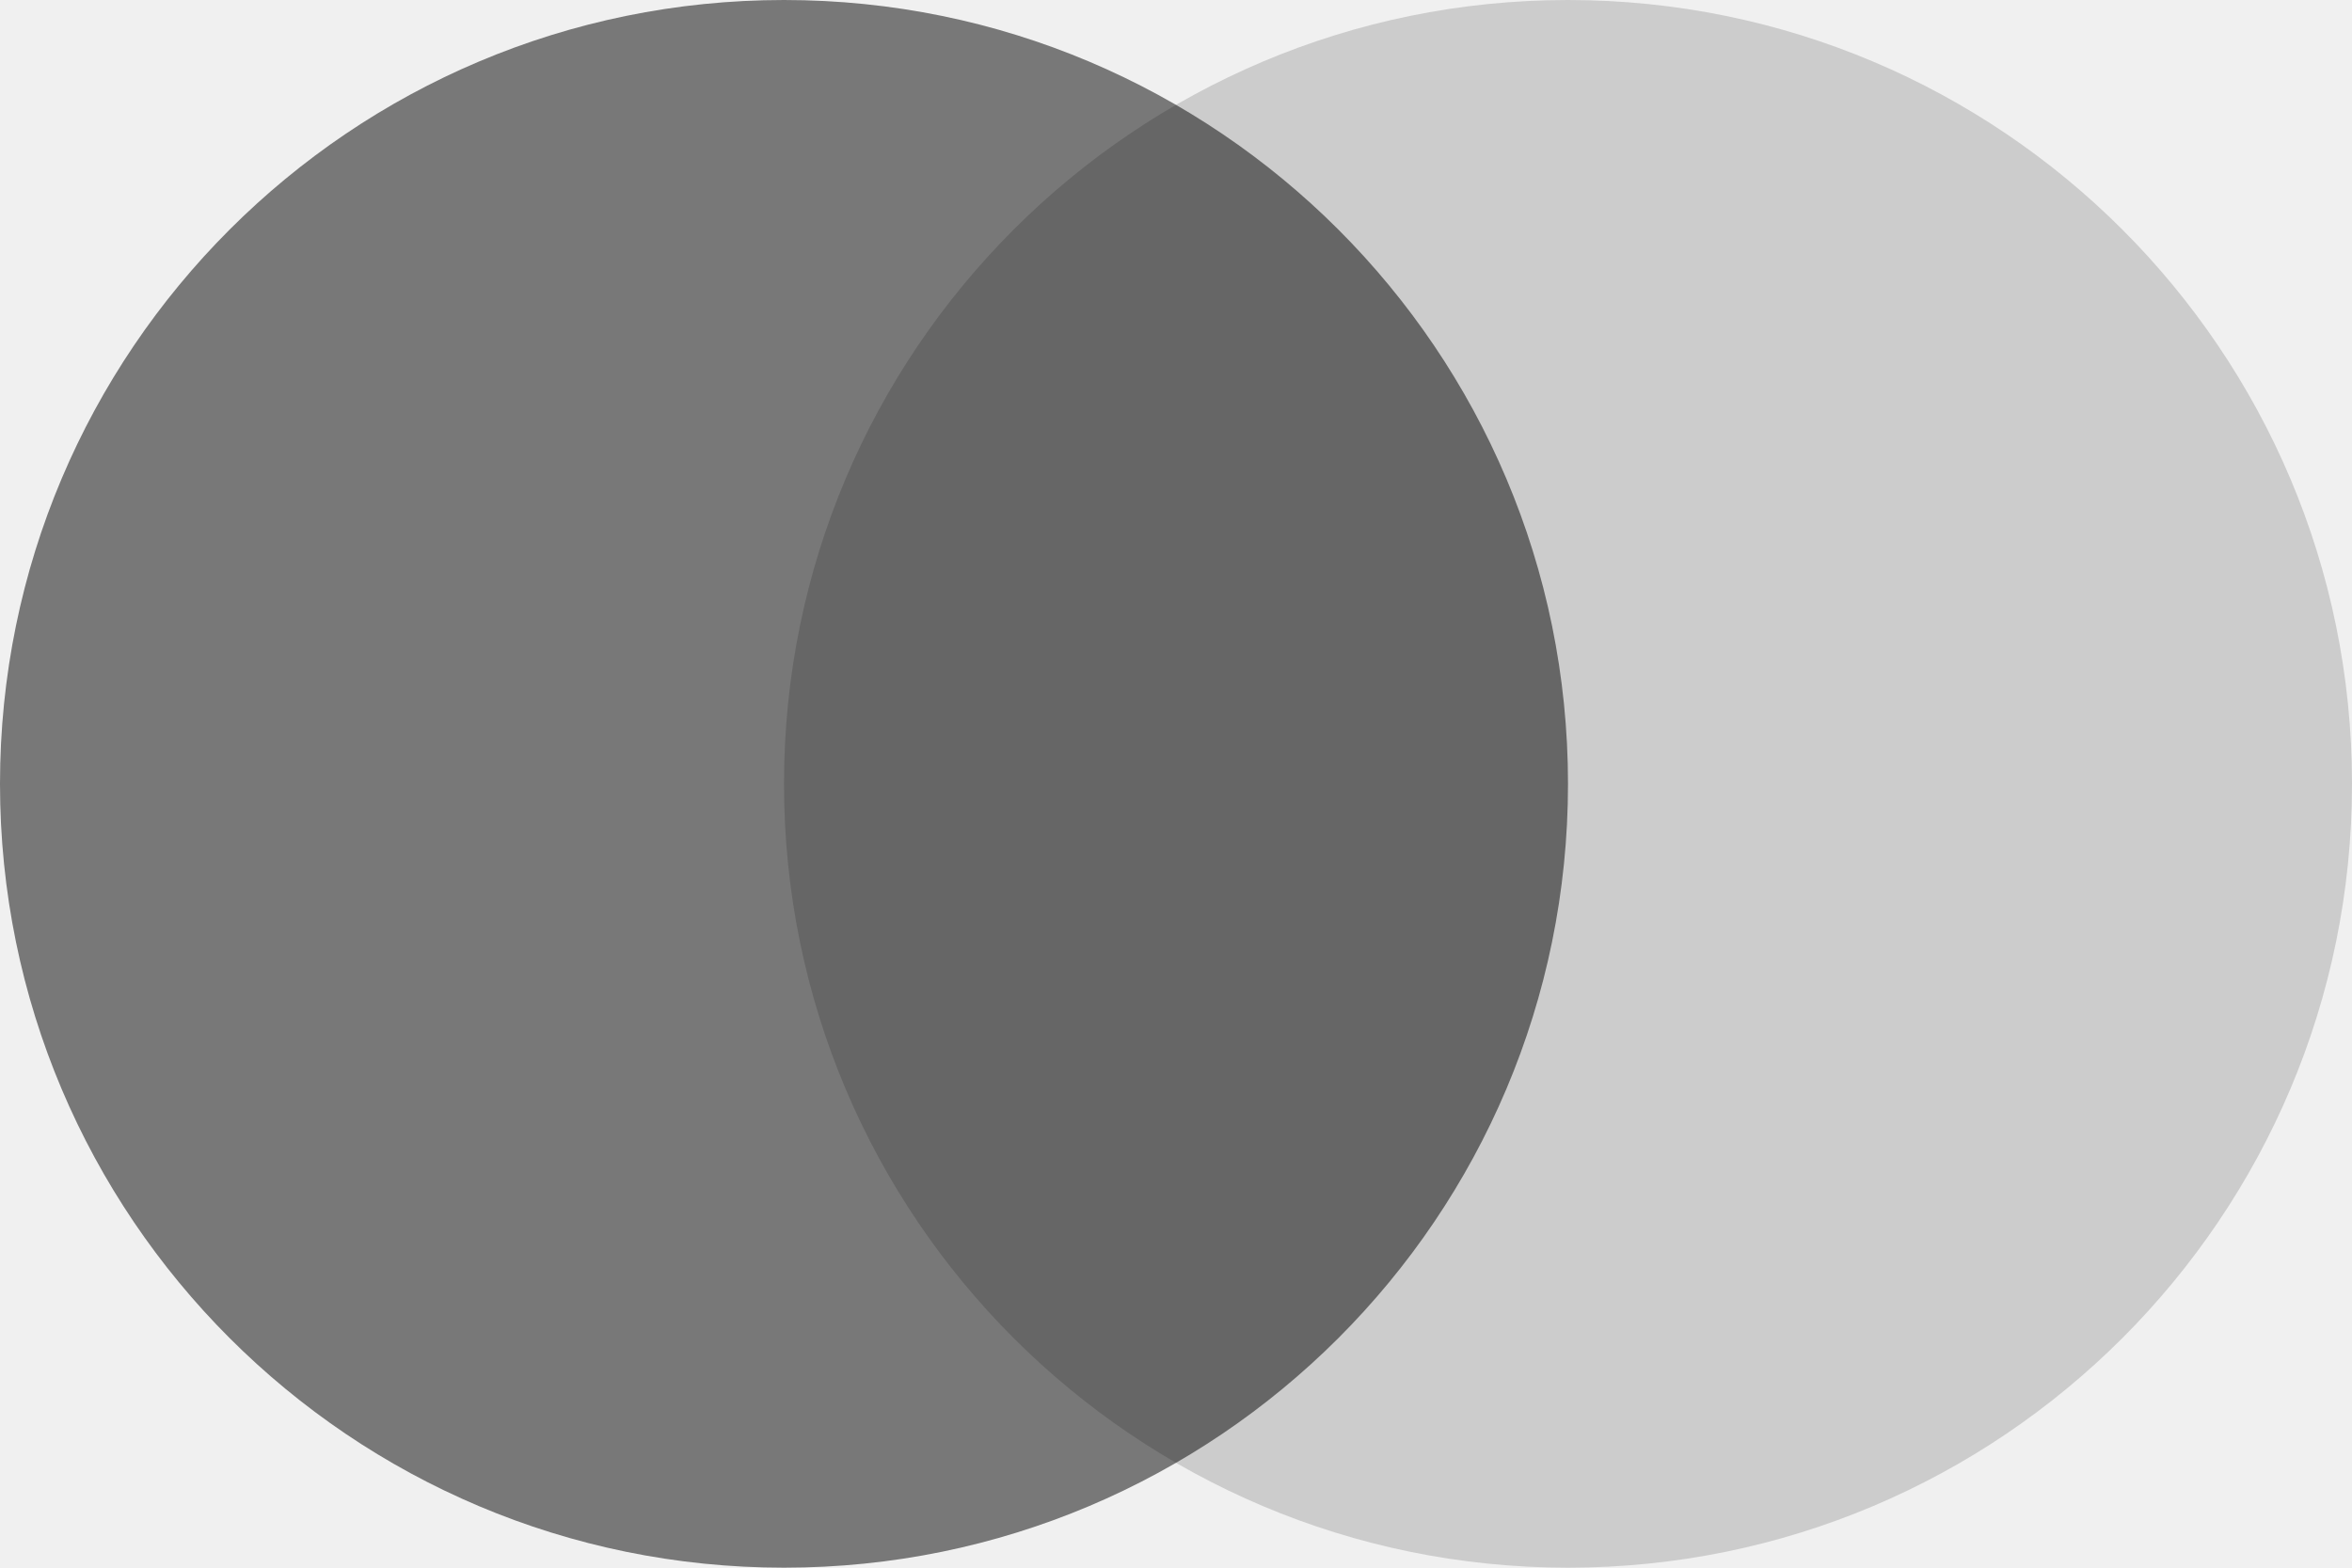
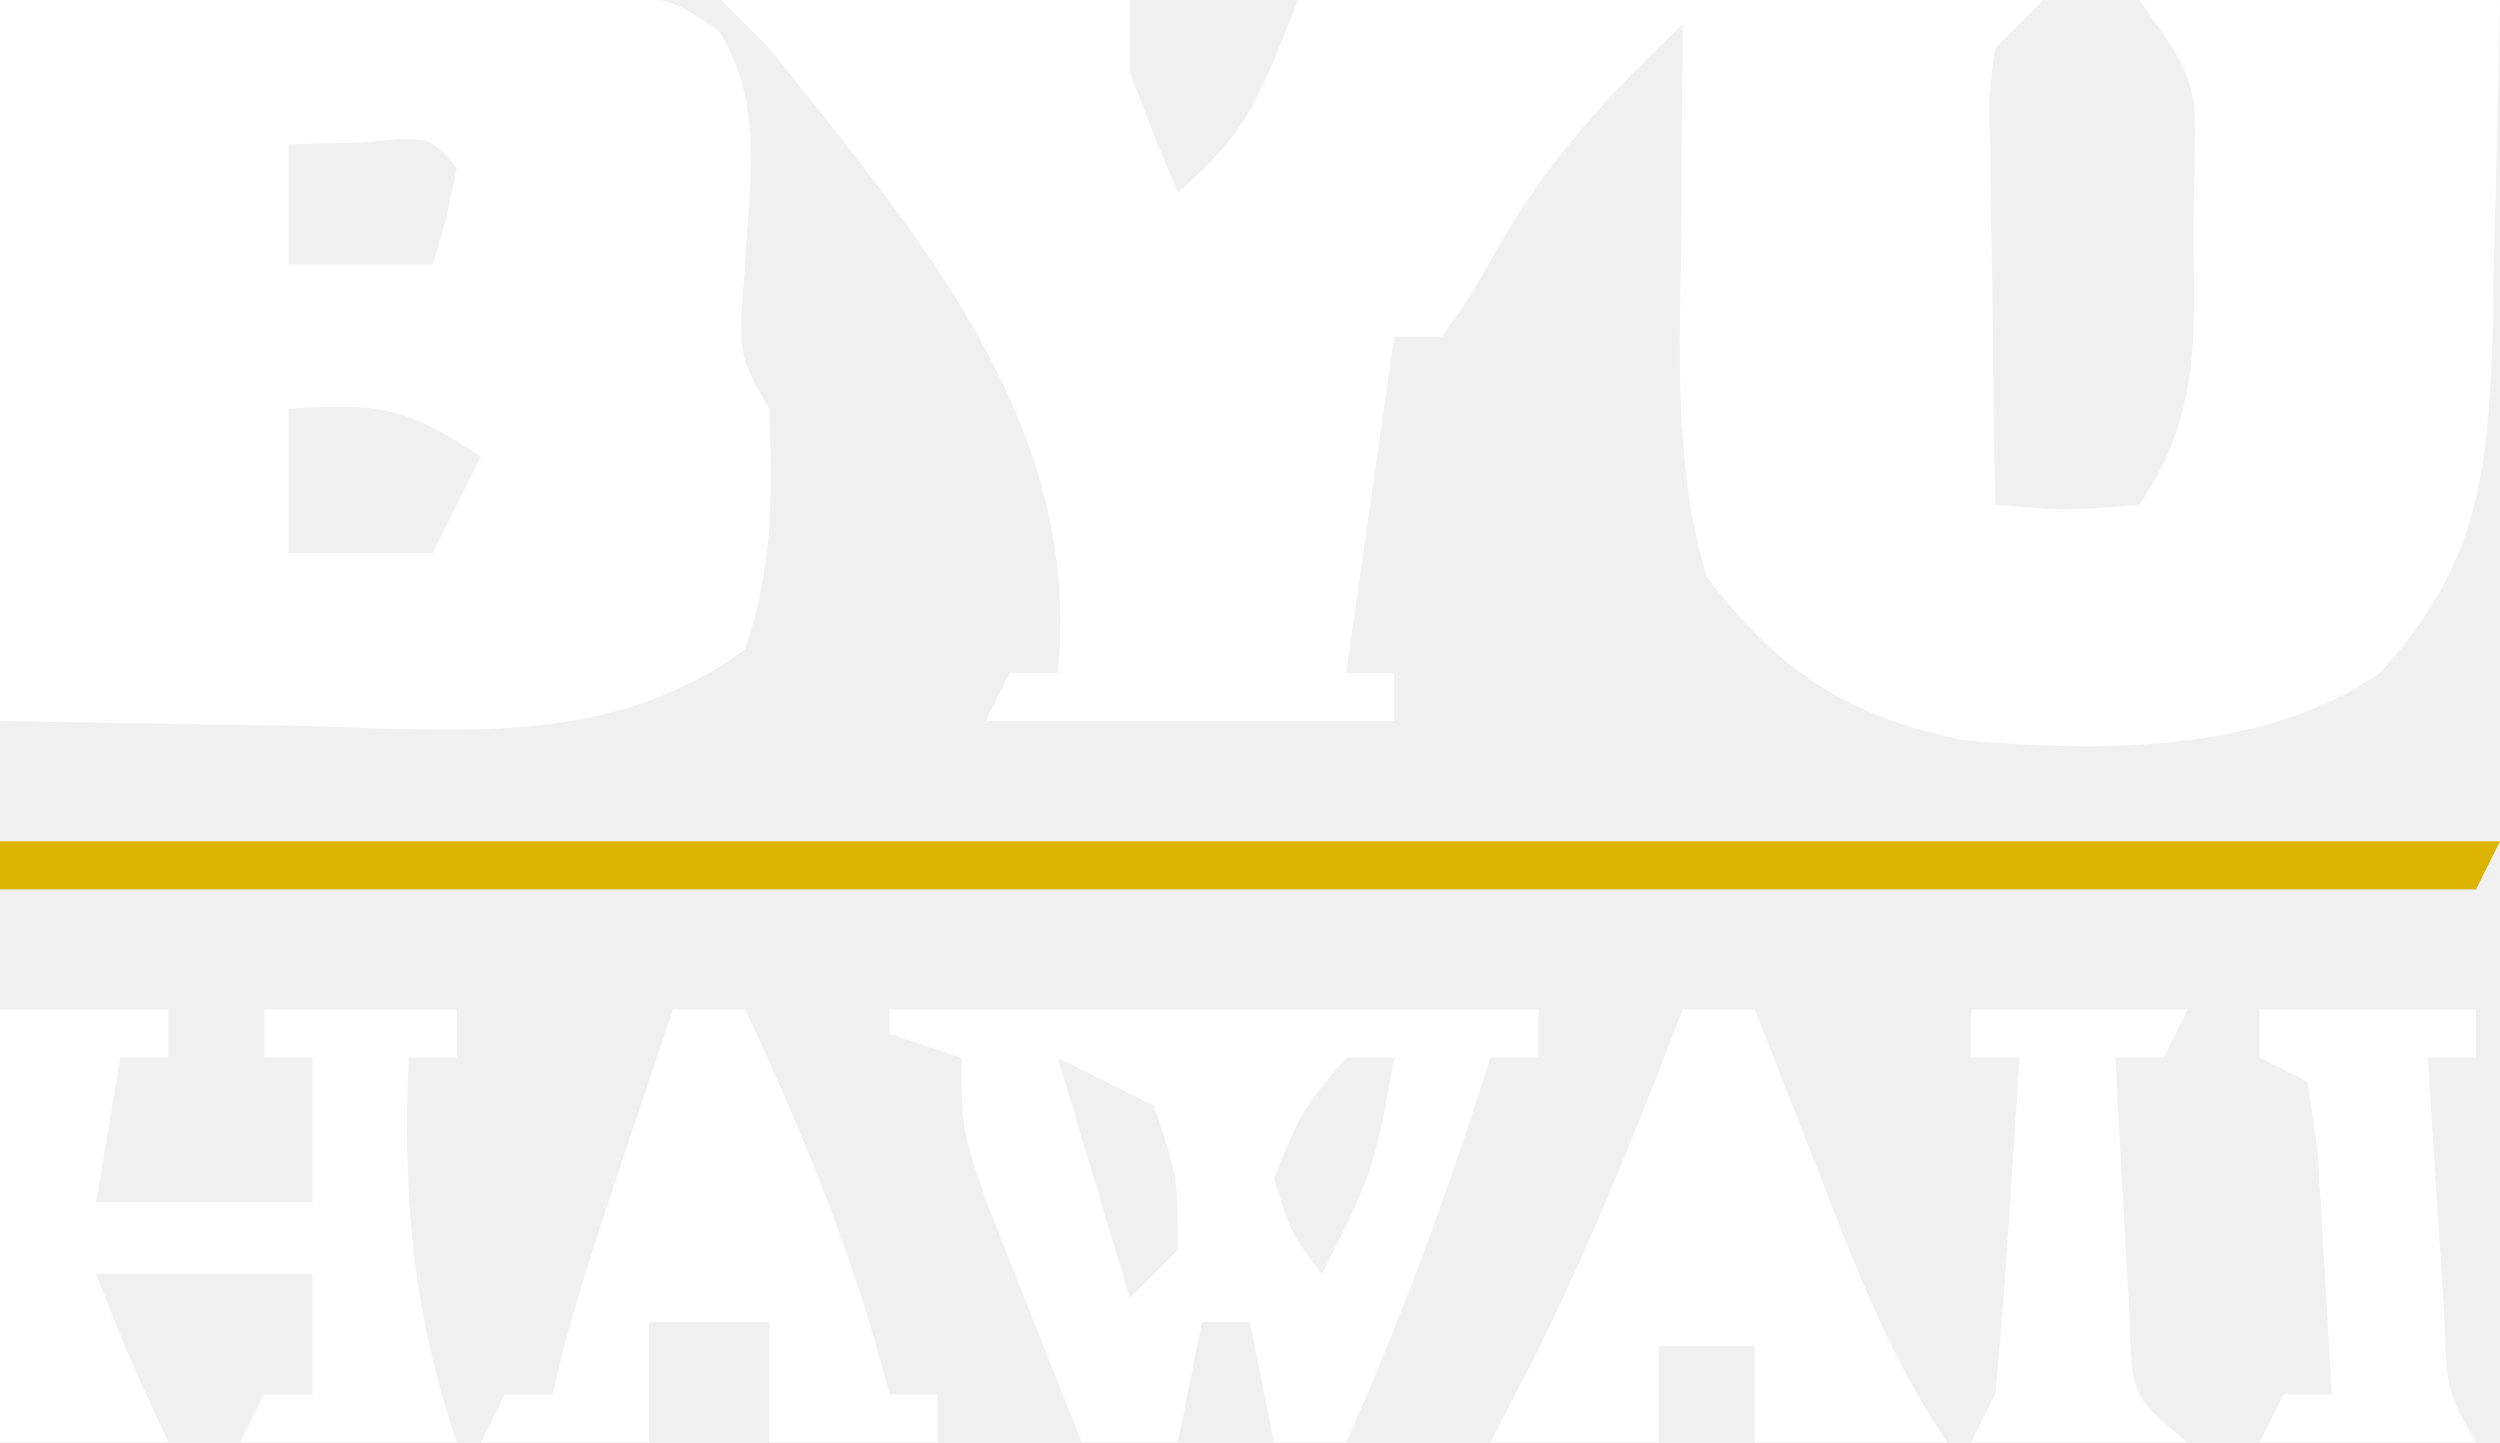
- <svg xmlns="http://www.w3.org/2000/svg" width="150" height="100" viewBox="0 0 150 100" fill="none">
-   <circle cx="50" cy="50" r="50" fill="black" fill-opacity="0.5" />
-   <circle cx="100" cy="50" r="50" fill="black" fill-opacity="0.15" />
+ <svg xmlns="http://www.w3.org/2000/svg" version="1.1" width="104" height="60">
+   <path d="M0 0 C5.61 0 11.22 0 17 0 C17 0.99 17 1.98 17 3 C17.626 4.682 18.288 6.352 19 8 C22.005 5.405 22.369 4.079 24 0 C34.23 0 44.46 0 55 0 C54.34 0.66 53.68 1.32 53 2 C52.723 4.035 52.723 4.035 52.805 6.352 C52.814 7.628 52.814 7.628 52.824 8.93 C52.841 9.819 52.858 10.709 52.875 11.625 C52.884 12.522 52.893 13.419 52.902 14.344 C52.926 16.563 52.959 18.781 53 21 C55.916 21.25 55.916 21.25 59 21 C61.5 17.25 61.296 14.275 61.25 9.938 C61.258 9.205 61.265 8.472 61.273 7.717 C61.406 3.393 61.406 3.393 59 0 C63.95 0 68.9 0 74 0 C73.94 3.543 73.853 7.083 73.75 10.625 C73.736 11.624 73.722 12.623 73.707 13.652 C73.508 19.675 73.128 23.477 69 28 C64.175 31.334 57.352 31.305 51.68 30.789 C46.804 29.807 44.001 27.91 41 24 C39.602 19.333 39.888 14.512 39.938 9.688 C39.942 8.852 39.947 8.016 39.951 7.154 C39.963 5.103 39.981 3.051 40 1 C36.943 3.924 34.4 6.63 32.312 10.312 C31.113 12.426 31.113 12.426 30 14 C29.34 14 28.68 14 28 14 C27.34 18.62 26.68 23.24 26 28 C26.66 28 27.32 28 28 28 C28 28.66 28 29.32 28 30 C22.39 30 16.78 30 11 30 C11.33 29.34 11.66 28.68 12 28 C12.66 28 13.32 28 14 28 C15.074 17.605 8.118 9.702 2 2 C1.34 1.34 0.68 0.68 0 0 Z " fill="#FFFFFF" transform="translate(30,0)" />
+   <path d="M0 0 C6.837 -0.093 6.837 -0.093 13.812 -0.188 C15.964 -0.228 15.964 -0.228 18.159 -0.27 C19.854 -0.282 19.854 -0.282 21.582 -0.293 C22.739 -0.309 23.897 -0.324 25.089 -0.341 C28 -0 28 -0 29.889 1.272 C31.797 4.24 31.176 7.609 31 11 C30.702 14.776 30.702 14.776 32 17 C32.134 20.673 32.167 23.499 31 27 C25.352 31.192 18.817 30.334 12.125 30.188 C8.124 30.126 4.122 30.064 0 30 C0 20.1 0 10.2 0 0 Z M12 6 C12 7.65 12 9.3 12 11 C13.98 11 15.96 11 18 11 C18.591 9.054 18.591 9.054 19 7 C17.875 5.644 17.875 5.644 14.938 5.938 C13.968 5.958 12.999 5.979 12 6 Z M12 17 C12 18.98 12 20.96 12 23 C13.98 23 15.96 23 18 23 C18.66 21.68 19.32 20.36 20 19 C16.772 16.848 15.716 16.799 12 17 Z " fill="#FFFFFF" transform="translate(0,0)" />
+   <path d="M0 0 C8.91 0 17.82 0 27 0 C27 0.66 27 1.32 27 2 C26.34 2 25.68 2 25 2 C24.818 2.568 24.636 3.137 24.449 3.723 C22.859 8.607 21.095 13.31 19 18 C18.01 18 17.02 18 16 18 C15.67 16.35 15.34 14.7 15 13 C14.34 13 13.68 13 13 13 C12.67 14.65 12.34 16.3 12 18 C10.68 18 9.36 18 8 18 C7.161 15.898 6.329 13.794 5.5 11.688 C4.804 9.93 4.804 9.93 4.094 8.137 C3 5 3 5 3 2 C2.01 1.67 1.02 1.34 0 1 C0 0.67 0 0.34 0 0 Z M7 2 C7.99 5.3 8.98 8.6 10 12 C10.66 11.34 11.32 10.68 12 10 C11.993 6.96 11.993 6.96 11 4 C9.68 3.34 8.36 2.68 7 2 Z M19 2 C17.137 4.215 17.137 4.215 16 7 C16.691 9.303 16.691 9.303 18 11 C20.162 6.662 20.162 6.662 21 2 C20.34 2 19.68 2 19 2 Z " fill="#FFFFFF" transform="translate(37,42)" />
+   <path d="M0 0 C34.32 0 68.64 0 104 0 C103.67 0.66 103.34 1.32 103 2 C69.01 2 35.02 2 0 2 C0 1.34 0 0.68 0 0 Z " fill="#DCB203" transform="translate(0,35)" />
+   <path d="M0 0 C2.31 0 4.62 0 7 0 C7 0.66 7 1.32 7 2 C6.34 2 5.68 2 5 2 C4.67 3.98 4.34 5.96 4 8 C6.97 8 9.94 8 13 8 C13 6.02 13 4.04 13 2 C12.34 2 11.68 2 11 2 C11 1.34 11 0.68 11 0 C13.64 0 16.28 0 19 0 C19 0.66 19 1.32 19 2 C18.34 2 17.68 2 17 2 C16.764 7.778 17.132 12.513 19 18 C16.03 18 13.06 18 10 18 C10.33 17.34 10.66 16.68 11 16 C11.66 16 12.32 16 13 16 C13 14.35 13 12.7 13 11 C10.03 11 7.06 11 4 11 C5.398 14.545 5.398 14.545 7 18 C4.69 18 2.38 18 0 18 C0 12.06 0 6.12 0 0 Z " fill="#FFFFFF" transform="translate(0,42)" />
+   <path d="M0 0 C0.99 0 1.98 0 3 0 C3.41 1.048 3.82 2.096 4.242 3.176 C4.786 4.555 5.331 5.934 5.875 7.312 C6.144 8.003 6.414 8.693 6.691 9.404 C7.922 12.51 9.14 15.21 11 18 C8.36 18 5.72 18 3 18 C3 16.68 3 15.36 3 14 C1.68 14 0.36 14 -1 14 C-1 15.32 -1 16.64 -1 18 C-3.31 18 -5.62 18 -8 18 C-7.423 16.886 -6.845 15.773 -6.25 14.625 C-3.863 9.867 -1.912 4.964 0 0 Z " fill="#FFFFFF" transform="translate(70,42)" />
+   <path d="M0 0 C0.99 0 1.98 0 3 0 C5.459 5.263 7.562 10.367 9 16 C9.66 16 10.32 16 11 16 C11 16.66 11 17.32 11 18 C8.69 18 6.38 18 4 18 C4 16.35 4 14.7 4 13 C2.35 13 0.7 13 -1 13 C-1 14.65 -1 16.3 -1 18 C-3.31 18 -5.62 18 -8 18 C-7.67 17.34 -7.34 16.68 -7 16 C-6.34 16 -5.68 16 -5 16 C-4.878 15.469 -4.755 14.938 -4.629 14.391 C-3.859 11.463 -2.904 8.619 -1.938 5.75 C-1.575 4.672 -1.213 3.595 -0.84 2.484 C-0.563 1.665 -0.286 0.845 0 0 Z " fill="#FFFFFF" transform="translate(28,42)" />
+   <path d="M0 0 C2.97 0 5.94 0 9 0 C9 0.66 9 1.32 9 2 C8.34 2 7.68 2 7 2 C7.141 4.292 7.288 6.584 7.438 8.875 C7.519 10.151 7.6 11.427 7.684 12.742 C7.792 15.883 7.792 15.883 9 18 C6.03 18 3.06 18 0 18 C0.33 17.34 0.66 16.68 1 16 C1.66 16 2.32 16 3 16 C2.887 13.854 2.759 11.708 2.625 9.562 C2.555 8.368 2.486 7.173 2.414 5.941 C2.277 4.971 2.141 4 2 3 C1.34 2.67 0.68 2.34 0 2 C0 1.34 0 0.68 0 0 Z " fill="#FFFFFF" transform="translate(94,42)" />
+   <path d="M0 0 C2.97 0 5.94 0 9 0 C8.67 0.66 8.34 1.32 8 2 C7.34 2 6.68 2 6 2 C6.114 4.292 6.241 6.584 6.375 8.875 C6.445 10.151 6.514 11.427 6.586 12.742 C6.672 16.081 6.672 16.081 9 18 C6.03 18 3.06 18 0 18 C0.33 17.34 0.66 16.68 1 16 C1.23 13.629 1.411 11.253 1.562 8.875 C1.646 7.594 1.73 6.312 1.816 4.992 C1.907 3.511 1.907 3.511 2 2 C1.34 2 0.68 2 0 2 C0 1.34 0 0.68 0 0 Z " fill="#FFFFFF" transform="translate(82,42)" />
</svg>
